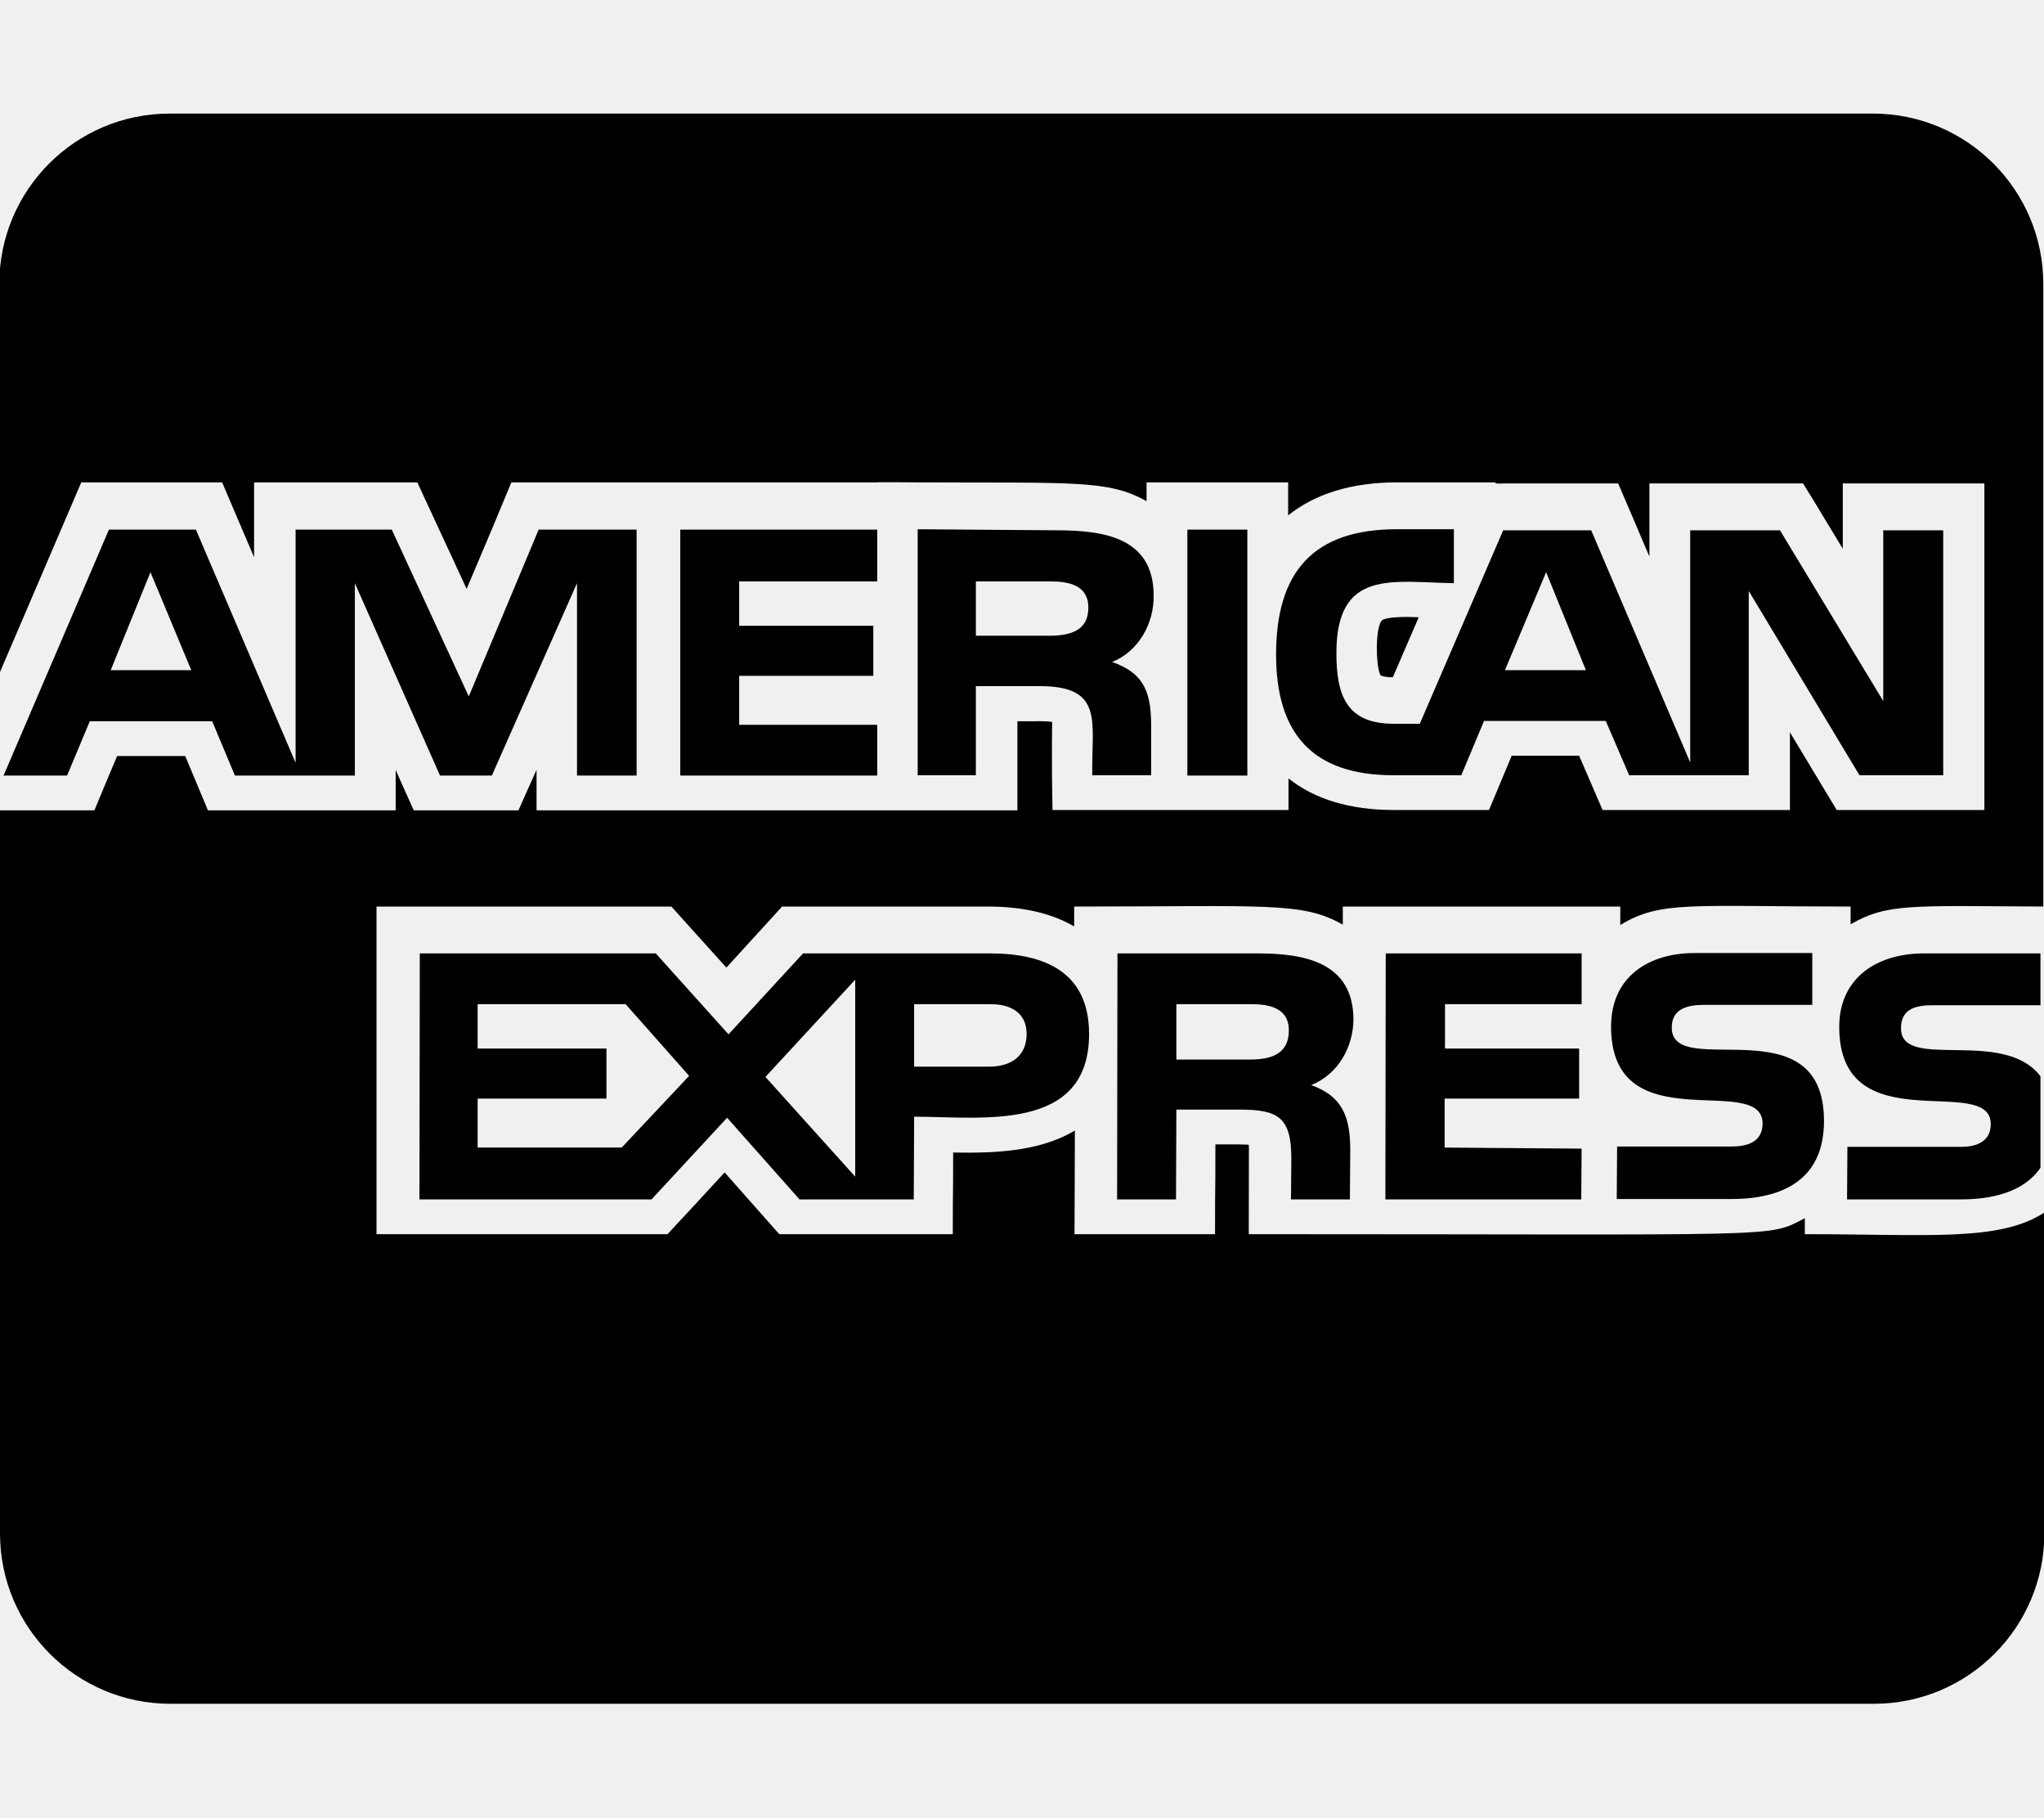
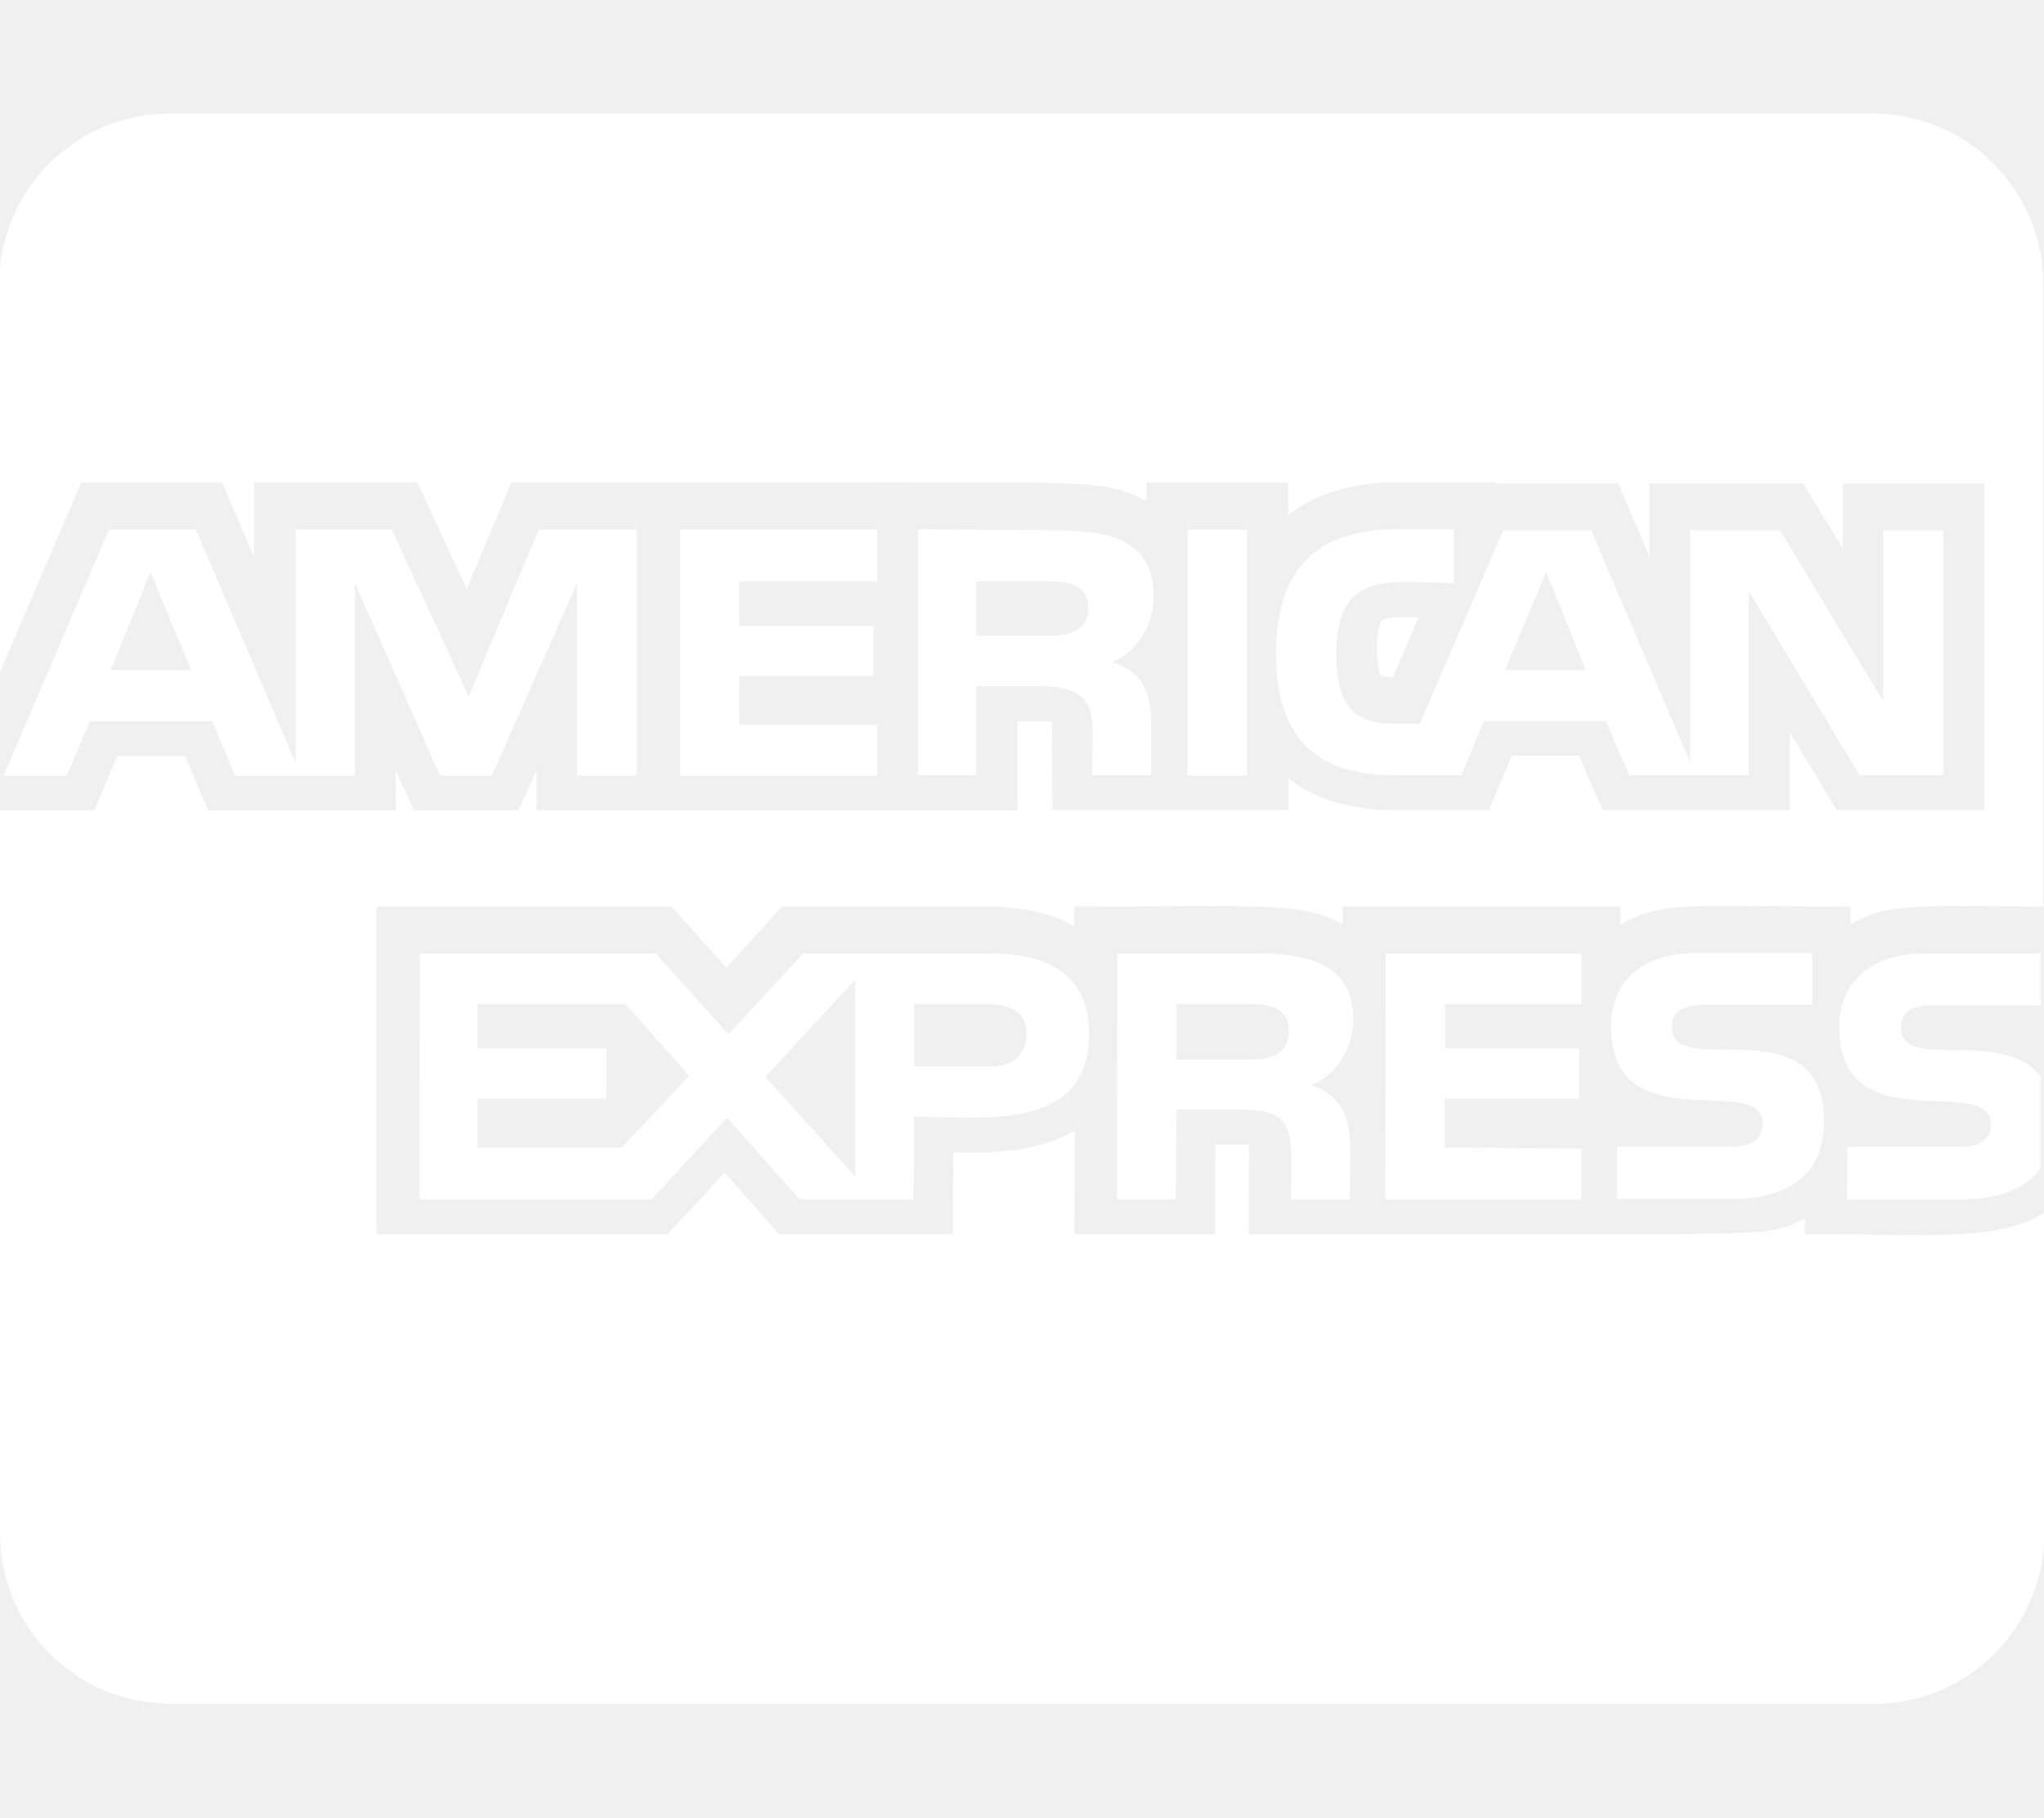
<svg xmlns="http://www.w3.org/2000/svg" aria-hidden="true" focusable="false" data-prefix="fab" data-icon="cc-amex" class="svg-inline--fa fa-cc-amex fa-w-18" role="img" viewBox="0 0 576 512">
-   <path fill="currentColor" d="M325.1 167.8c0-16.4-14.1-18.4-27.4-18.4l-39.1-.3v69.3H275v-25.1h18c18.4 0 14.5 10.3 14.8 25.1h16.6v-13.5c0-9.2-1.5-15.1-11-18.4 7.4-3 11.8-10.7 11.7-18.7zm-29.4 11.3H275v-15.3h21c5.1 0 10.7 1 10.7 7.4 0 6.6-5.3 7.9-11 7.9zM279 268.6h-52.7l-21 22.8-20.5-22.8h-66.5l-.1 69.3h65.4l21.3-23 20.4 23h32.2l.1-23.3c18.9 0 49.3 4.6 49.3-23.3 0-17.3-12.3-22.7-27.9-22.7zm-103.8 54.7h-40.6v-13.8h36.3v-14.1h-36.3v-12.5h41.7l17.9 20.2zm65.8 8.2l-25.3-28.1L241 276zm37.8-31h-21.2v-17.6h21.5c5.6 0 10.2 2.3 10.2 8.4 0 6.4-4.6 9.2-10.5 9.2zm-31.6-136.7v-14.6h-55.5v69.3h55.5v-14.3h-38.9v-13.8h37.8v-14.1h-37.8v-12.5zM576 255.4h-.2zm-194.6 31.9c0-16.4-14.1-18.7-27.1-18.7h-39.4l-.1 69.3h16.6l.1-25.3h17.6c11 0 14.8 2 14.8 13.8l-.1 11.5h16.6l.1-13.8c0-8.9-1.8-15.1-11-18.4 7.7-3.1 11.8-10.8 11.9-18.4zm-29.2 11.2h-20.7v-15.6h21c5.1 0 10.7 1 10.7 7.4 0 6.9-5.4 8.2-11 8.2zm-172.8-80v-69.3h-27.6l-19.7 47-21.7-47H83.3v65.7l-28.1-65.7H30.7L1 218.5h17.9l6.4-15.3h34.5l6.4 15.3H100v-54.2l24 54.2h14.6l24-54.2v54.2zM31.2 188.8l11.2-27.6 11.5 27.6zm477.4 158.9v-4.5c-10.8 5.6-3.9 4.5-156.7 4.5 0-25.2.1-23.9 0-25.2-1.7-.1-3.2-.1-9.4-.1 0 17.9-.1 6.8-.1 25.3h-39.6c0-12.1.1-15.3.1-29.2-10 6-22.8 6.4-34.3 6.2 0 14.7-.1 8.3-.1 23h-48.9c-5.1-5.7-2.7-3.1-15.4-17.4-3.2 3.5-12.8 13.9-16.1 17.4h-82v-92.3h83.1c5 5.6 2.8 3.1 15.5 17.2 3.2-3.5 12.2-13.4 15.7-17.2h58c9.8 0 18 1.9 24.3 5.6v-5.6c54.3 0 64.3-1.4 75.7 5.1v-5.1h78.2v5.2c11.4-6.9 19.6-5.2 64.9-5.2v5c10.3-5.9 16.6-5.2 54.3-5V80c0-26.5-21.5-48-48-48h-480c-26.5 0-48 21.5-48 48v109.8c9.4-21.9 19.7-46 23.1-53.9h39.7c4.3 10.1 1.6 3.7 9 21.1v-21.1h46c2.9 6.2 11.1 24 13.9 30 5.8-13.6 10.1-23.9 12.6-30h103c0-.1 11.5 0 11.6 0 43.7.2 53.6-.8 64.4 5.3v-5.3H363v9.3c7.6-6.1 17.9-9.3 30.7-9.3h27.6c0 .5 1.9.3 2.3.3H456c4.2 9.8 2.6 6 8.8 20.6v-20.6h43.3c4.9 8-1-1.8 11.2 18.4v-18.4h39.9v92h-41.6c-5.4-9-1.4-2.2-13.2-21.9v21.9h-52.8c-6.4-14.8-.1-.3-6.6-15.3h-19c-4.2 10-2.2 5.2-6.4 15.3h-26.8c-12.3 0-22.3-3-29.7-8.9v8.9h-66.5c-.3-13.9-.1-24.8-.1-24.8-1.8-.3-3.4-.2-9.8-.2v25.1H151.2v-11.4c-2.5 5.6-2.7 5.9-5.1 11.4h-29.5c-4-8.9-2.9-6.4-5.1-11.4v11.4H58.6c-4.2-10.1-2.2-5.3-6.4-15.3H33c-4.2 10-2.2 5.2-6.4 15.3H0V432c0 26.5 21.5 48 48 48h480.1c26.5 0 48-21.5 48-48v-90.4c-12.7 8.3-32.7 6.1-67.5 6.1zm36.3-64.5H575v-14.6h-32.9c-12.8 0-23.8 6.6-23.8 20.7 0 33 42.7 12.8 42.7 27.4 0 5.1-4.3 6.4-8.4 6.4h-32l-.1 14.8h32c8.4 0 17.6-1.8 22.5-8.9v-25.8c-10.5-13.8-39.3-1.3-39.3-13.5 0-5.8 4.6-6.5 9.2-6.5zm-57 39.8h-32.2l-.1 14.8h32.2c14.8 0 26.2-5.6 26.2-22 0-33.2-42.9-11.2-42.9-26.3 0-5.6 4.9-6.4 9.2-6.4h30.4v-14.6h-33.2c-12.8 0-23.5 6.6-23.5 20.7 0 33 42.7 12.5 42.7 27.4-.1 5.4-4.7 6.4-8.8 6.4zm-42.2-40.1v-14.3h-55.2l-.1 69.3h55.2l.1-14.3-38.6-.3v-13.8H445v-14.1h-37.8v-12.5zm-56.3-108.1c-.3.2-1.4 2.2-1.4 7.6 0 6 .9 7.7 1.1 7.9.2.1 1.1.5 3.4.5l7.3-16.9c-1.1 0-2.1-.1-3.1-.1-5.6 0-7 .7-7.3 1zm20.4-10.5h-.1zm-16.2-15.2c-23.5 0-34 12-34 35.3 0 22.2 10.2 34 33 34h19.2l6.4-15.3h34.3l6.6 15.3h33.7v-51.9l31.2 51.9h23.6v-69h-16.9v48.1l-29.1-48.1h-25.3v65.4l-27.9-65.4h-24.8l-23.5 54.5h-7.4c-13.3 0-16.1-8.1-16.1-19.9 0-23.8 15.7-20 33.1-19.7v-15.2zm42.1 12.1l11.2 27.6h-22.8zm-101.1-12v69.3h16.9v-69.3z" />
+   <path fill="white" d="M325.1 167.8c0-16.4-14.1-18.4-27.4-18.4l-39.1-.3v69.3H275v-25.1h18c18.4 0 14.5 10.3 14.8 25.1h16.6v-13.5c0-9.2-1.5-15.1-11-18.4 7.4-3 11.8-10.7 11.7-18.7zm-29.4 11.3H275v-15.3h21c5.1 0 10.7 1 10.7 7.4 0 6.6-5.3 7.9-11 7.9zM279 268.6h-52.7l-21 22.8-20.5-22.8h-66.5l-.1 69.3h65.4l21.3-23 20.4 23h32.2l.1-23.3c18.9 0 49.3 4.6 49.3-23.3 0-17.3-12.3-22.7-27.9-22.7zm-103.8 54.7h-40.6v-13.8h36.3v-14.1h-36.3v-12.5h41.7l17.9 20.2zm65.8 8.2l-25.3-28.1L241 276zm37.8-31h-21.2v-17.6h21.5c5.6 0 10.2 2.3 10.2 8.4 0 6.4-4.6 9.2-10.5 9.2zm-31.6-136.7v-14.6h-55.5v69.3h55.5v-14.3h-38.9v-13.8h37.8v-14.1h-37.8v-12.5zM576 255.4h-.2zm-194.6 31.9c0-16.4-14.1-18.7-27.1-18.7h-39.4l-.1 69.3h16.6l.1-25.3h17.6c11 0 14.8 2 14.8 13.8l-.1 11.5h16.6l.1-13.8c0-8.9-1.8-15.1-11-18.4 7.7-3.1 11.8-10.8 11.9-18.4zm-29.2 11.2h-20.7v-15.6h21c5.1 0 10.7 1 10.7 7.4 0 6.9-5.4 8.2-11 8.2zm-172.8-80v-69.3h-27.6l-19.7 47-21.7-47H83.3v65.7l-28.1-65.7H30.7L1 218.5h17.9l6.4-15.3h34.5l6.4 15.3H100v-54.2l24 54.2h14.6l24-54.2v54.2zM31.2 188.8l11.2-27.6 11.5 27.6zm477.4 158.9v-4.5c-10.8 5.6-3.9 4.5-156.7 4.5 0-25.2.1-23.9 0-25.2-1.7-.1-3.2-.1-9.4-.1 0 17.9-.1 6.8-.1 25.3h-39.6c0-12.1.1-15.3.1-29.2-10 6-22.8 6.4-34.3 6.2 0 14.7-.1 8.3-.1 23h-48.9c-5.1-5.7-2.7-3.1-15.4-17.4-3.2 3.5-12.8 13.9-16.1 17.4h-82v-92.3h83.1c5 5.6 2.8 3.1 15.5 17.2 3.2-3.5 12.2-13.4 15.7-17.2h58c9.8 0 18 1.9 24.3 5.6v-5.6c54.3 0 64.3-1.4 75.7 5.1v-5.1h78.2v5.2c11.4-6.9 19.6-5.2 64.9-5.2v5c10.3-5.9 16.6-5.2 54.3-5V80c0-26.5-21.5-48-48-48h-480c-26.5 0-48 21.5-48 48v109.8c9.4-21.9 19.7-46 23.1-53.9h39.7c4.3 10.1 1.6 3.7 9 21.1v-21.1h46c2.9 6.2 11.1 24 13.9 30 5.8-13.6 10.1-23.9 12.6-30h103c0-.1 11.5 0 11.6 0 43.7.2 53.6-.8 64.4 5.3v-5.3H363v9.3c7.6-6.1 17.9-9.3 30.7-9.3h27.6c0 .5 1.9.3 2.3.3H456c4.2 9.8 2.6 6 8.8 20.6v-20.6h43.3c4.9 8-1-1.8 11.2 18.4v-18.4h39.9v92h-41.6c-5.4-9-1.4-2.2-13.2-21.9v21.9h-52.8c-6.4-14.8-.1-.3-6.6-15.3h-19c-4.2 10-2.2 5.2-6.4 15.3h-26.8c-12.3 0-22.3-3-29.7-8.9v8.9h-66.5c-.3-13.9-.1-24.8-.1-24.8-1.8-.3-3.4-.2-9.8-.2v25.1H151.2v-11.4c-2.5 5.6-2.7 5.9-5.1 11.4h-29.5c-4-8.9-2.9-6.4-5.1-11.4v11.4H58.6c-4.2-10.1-2.2-5.3-6.4-15.3H33c-4.2 10-2.2 5.2-6.4 15.3H0V432c0 26.5 21.5 48 48 48h480.1c26.5 0 48-21.5 48-48v-90.4c-12.7 8.3-32.7 6.1-67.5 6.1zm36.3-64.5H575v-14.6h-32.9c-12.8 0-23.8 6.6-23.8 20.7 0 33 42.7 12.8 42.7 27.4 0 5.1-4.3 6.4-8.4 6.4h-32l-.1 14.8h32c8.4 0 17.6-1.8 22.5-8.9v-25.8c-10.5-13.8-39.3-1.3-39.3-13.5 0-5.8 4.6-6.5 9.2-6.5zm-57 39.8h-32.2l-.1 14.8h32.2c14.8 0 26.2-5.6 26.2-22 0-33.2-42.9-11.2-42.9-26.3 0-5.6 4.9-6.4 9.2-6.4h30.4v-14.6h-33.2c-12.8 0-23.5 6.6-23.5 20.7 0 33 42.7 12.5 42.7 27.4-.1 5.4-4.7 6.4-8.8 6.4zm-42.2-40.1v-14.3h-55.2l-.1 69.3h55.2l.1-14.3-38.6-.3v-13.8H445v-14.1h-37.8v-12.5zm-56.3-108.1c-.3.2-1.4 2.2-1.4 7.6 0 6 .9 7.7 1.1 7.9.2.1 1.1.5 3.4.5l7.3-16.9c-1.1 0-2.1-.1-3.1-.1-5.6 0-7 .7-7.3 1zm20.4-10.5h-.1zm-16.2-15.2c-23.5 0-34 12-34 35.3 0 22.2 10.2 34 33 34h19.2l6.4-15.3h34.3l6.6 15.3h33.7v-51.9l31.2 51.9h23.6v-69h-16.9v48.1l-29.1-48.1h-25.3v65.4l-27.9-65.4h-24.8l-23.5 54.5h-7.4c-13.3 0-16.1-8.1-16.1-19.9 0-23.8 15.7-20 33.1-19.7v-15.2zm42.1 12.1l11.2 27.6h-22.8zm-101.1-12v69.3h16.9v-69.3z" />
</svg>
